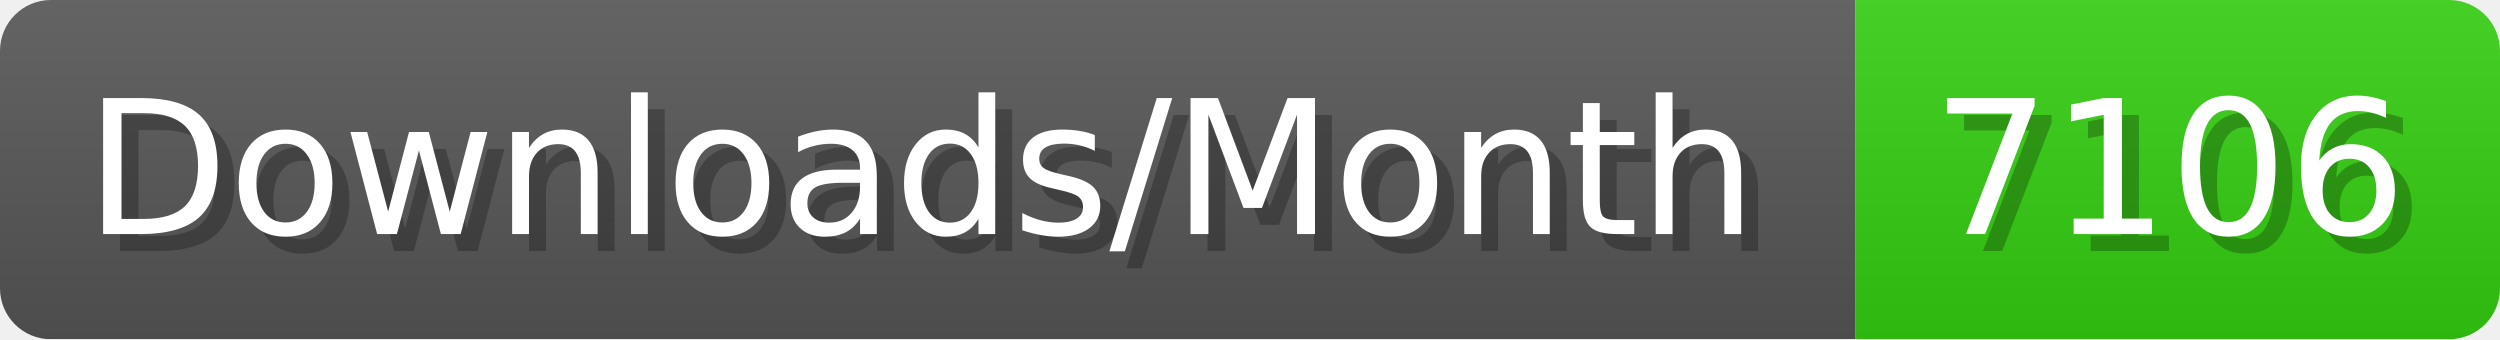
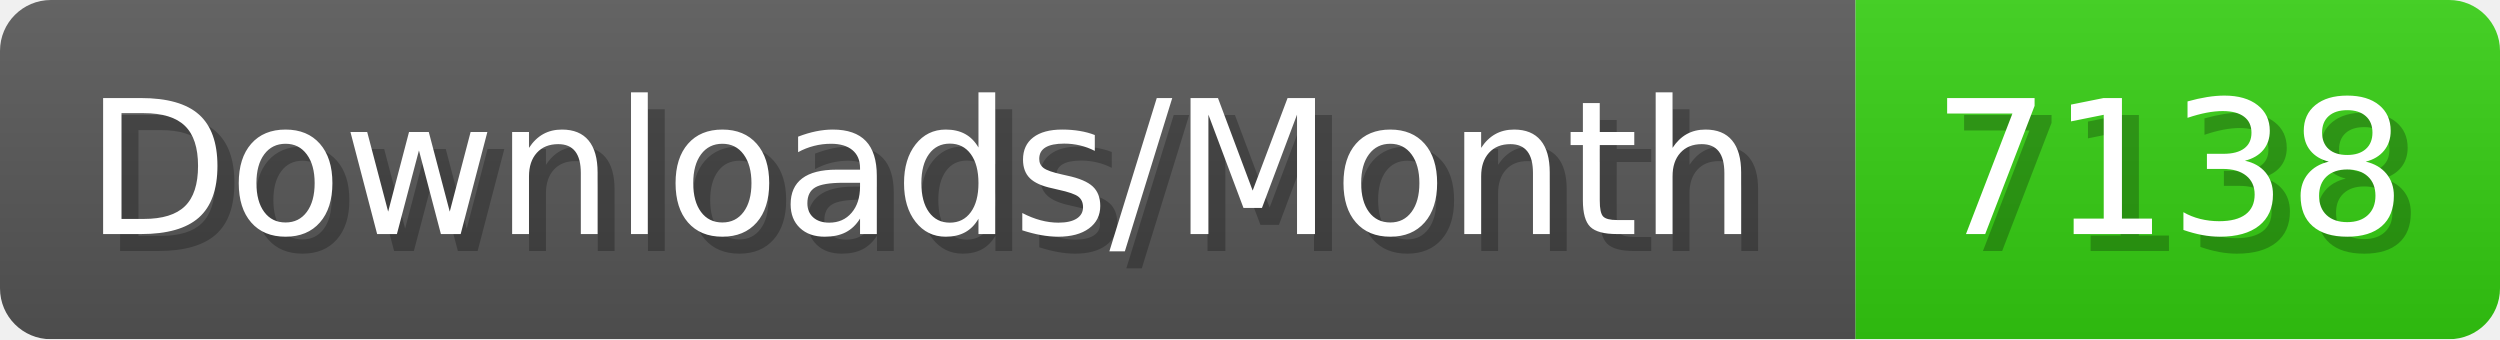
- <svg xmlns="http://www.w3.org/2000/svg" width="147.4" height="20" viewBox="0 0 1474 200" role="img" aria-label="Downloads/Month: 7106">
+ <svg xmlns="http://www.w3.org/2000/svg" width="147.4" height="20" viewBox="0 0 1474 200" role="img" aria-label="Downloads/Month: 7138">
  <linearGradient id="YlXUI" x2="0" y2="100%">
    <stop offset="0" stop-opacity=".1" stop-color="#EEE" />
    <stop offset="1" stop-opacity=".1" />
  </linearGradient>
  <mask id="JHhop">
    <rect width="1474" height="200" rx="30" fill="#FFF" />
  </mask>
  <g mask="url(#JHhop)">
    <rect width="1094" height="200" fill="#555" />
    <rect width="380" height="200" fill="#3C1" x="1094" />
    <rect width="1474" height="200" fill="url(#YlXUI)" />
  </g>
  <g aria-hidden="true" fill="#fff" text-anchor="start" font-family="Verdana,DejaVu Sans,sans-serif" font-size="110">
    <text x="60" y="148" textLength="994" fill="#000" opacity="0.25">Downloads/Month</text>
    <text x="50" y="138" textLength="994">Downloads/Month</text>
-     <text x="1149" y="148" textLength="280" fill="#000" opacity="0.25">7106</text>
-     <text x="1139" y="138" textLength="280">7106</text>
+     <text x="1149" y="148" textLength="280" fill="#000" opacity="0.25">7138</text>
+     <text x="1139" y="138" textLength="280">7138</text>
  </g>
</svg>
